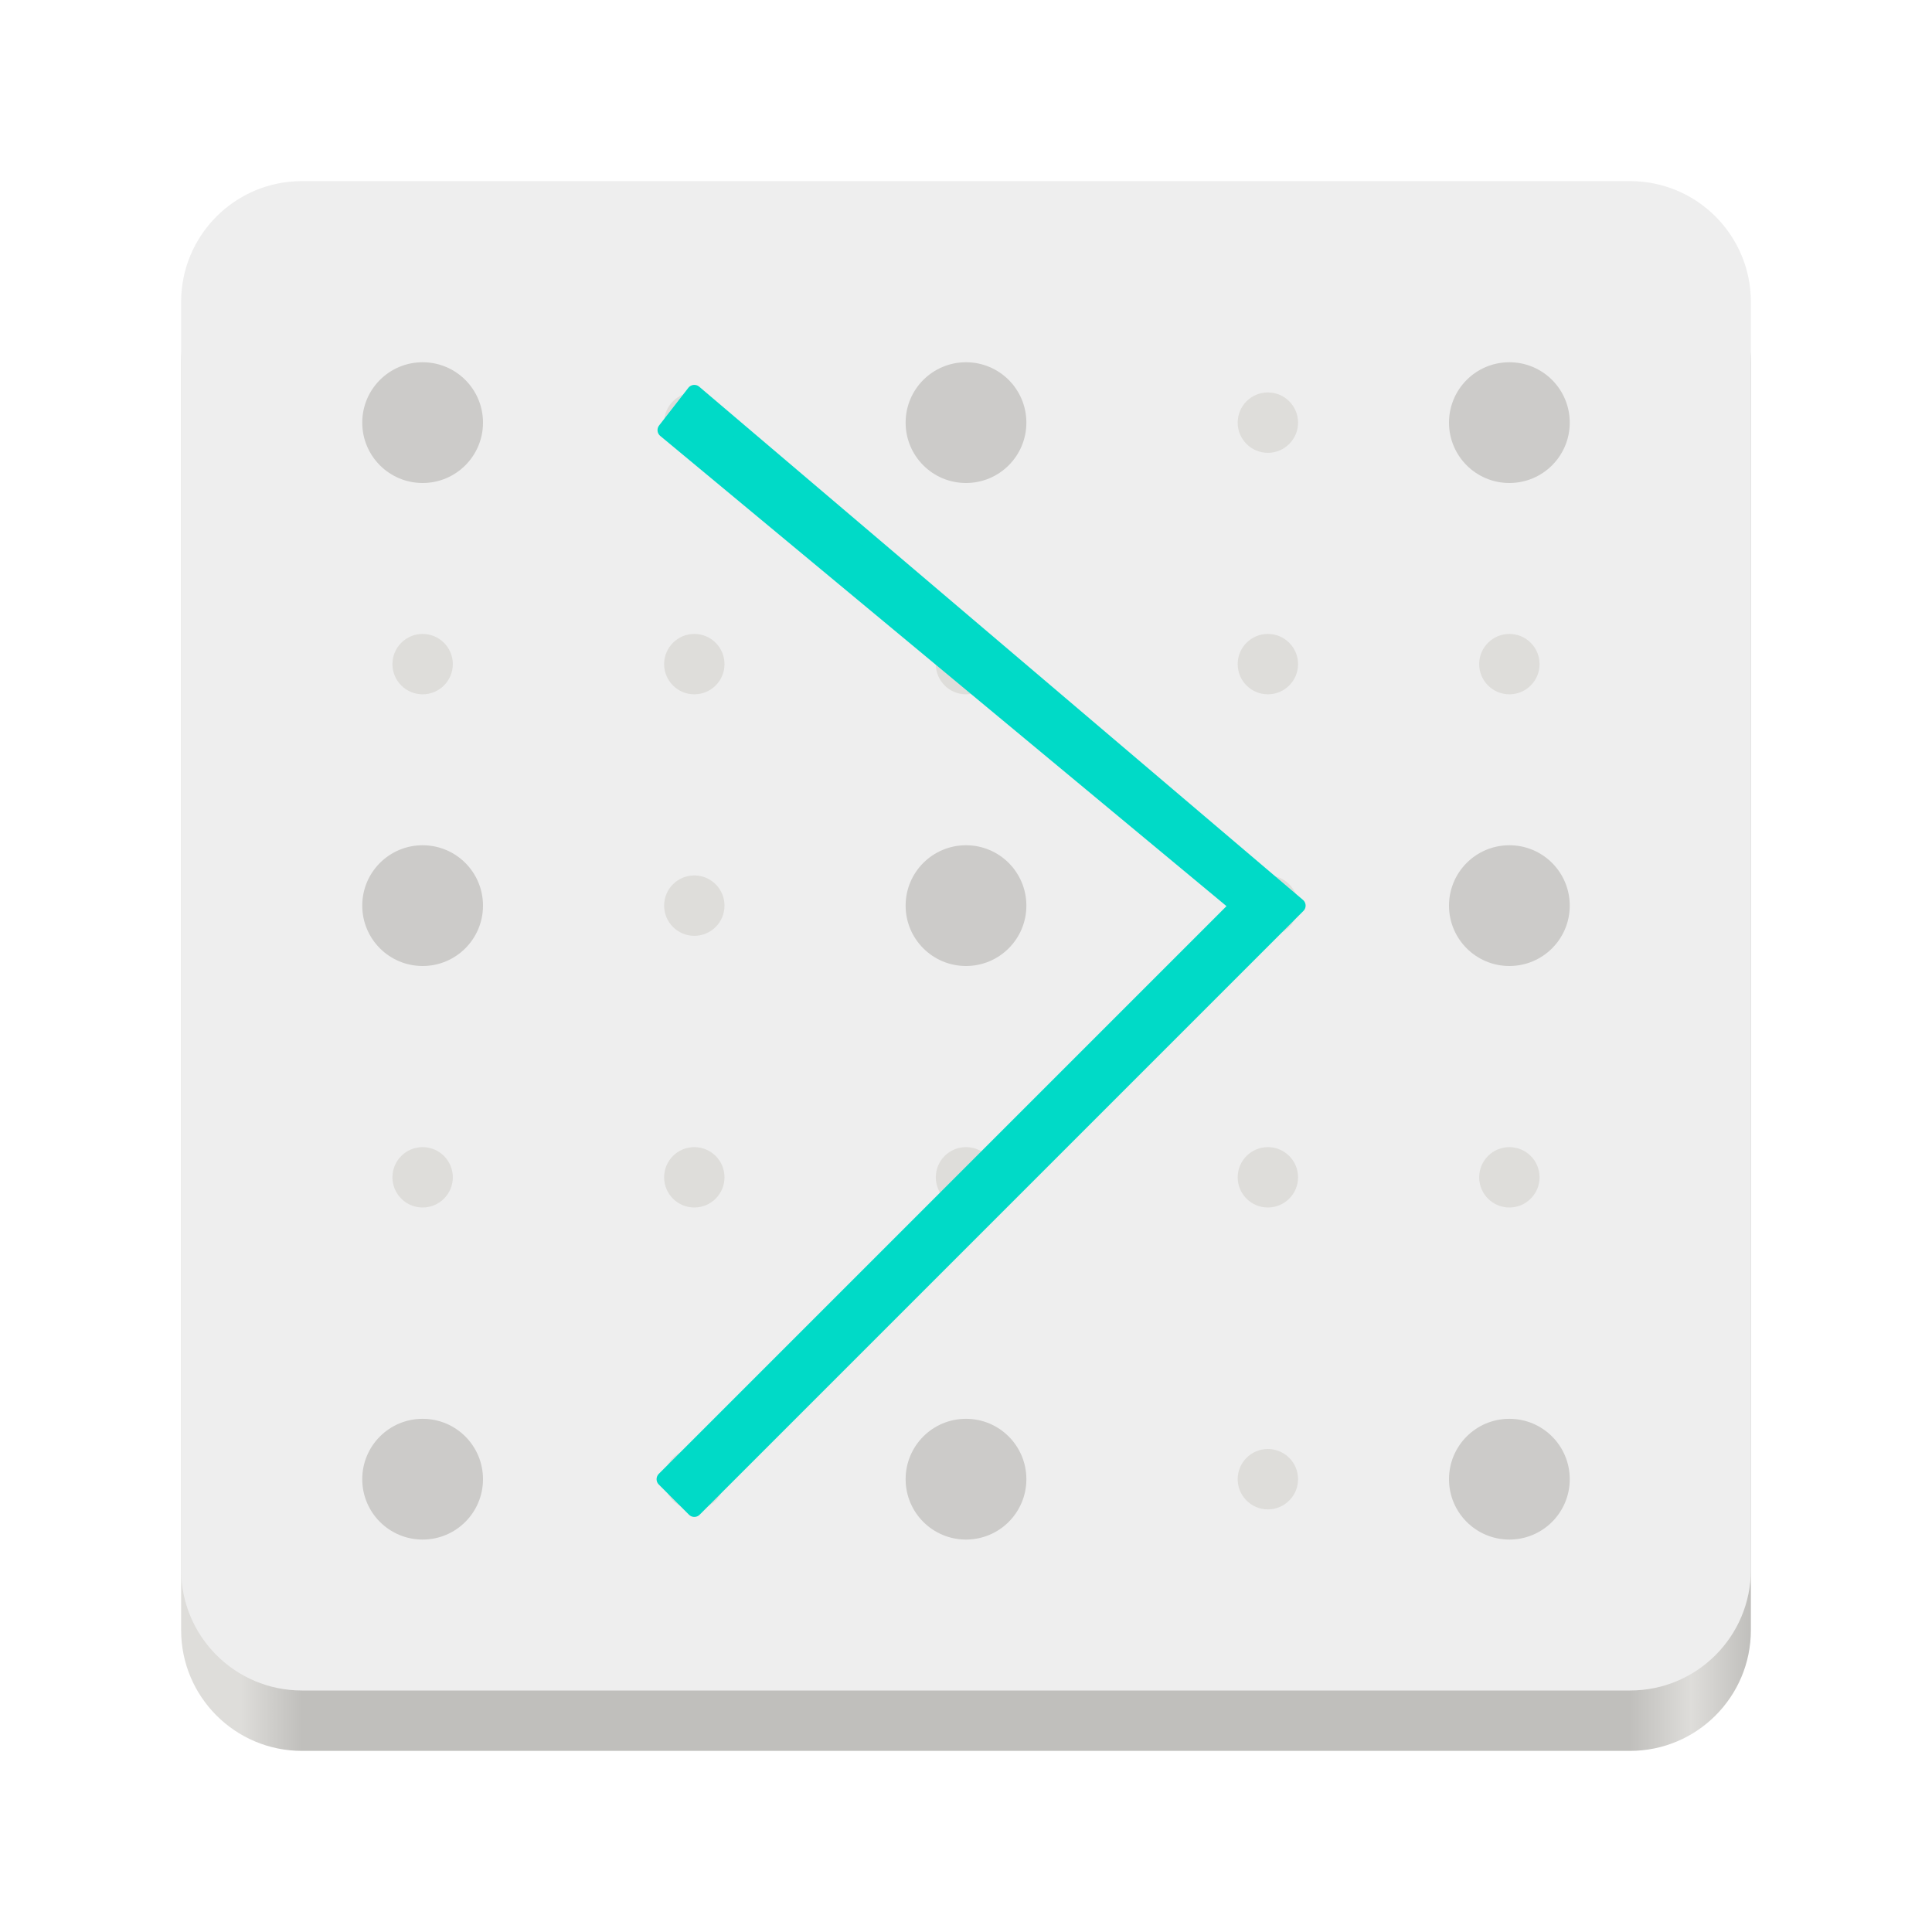
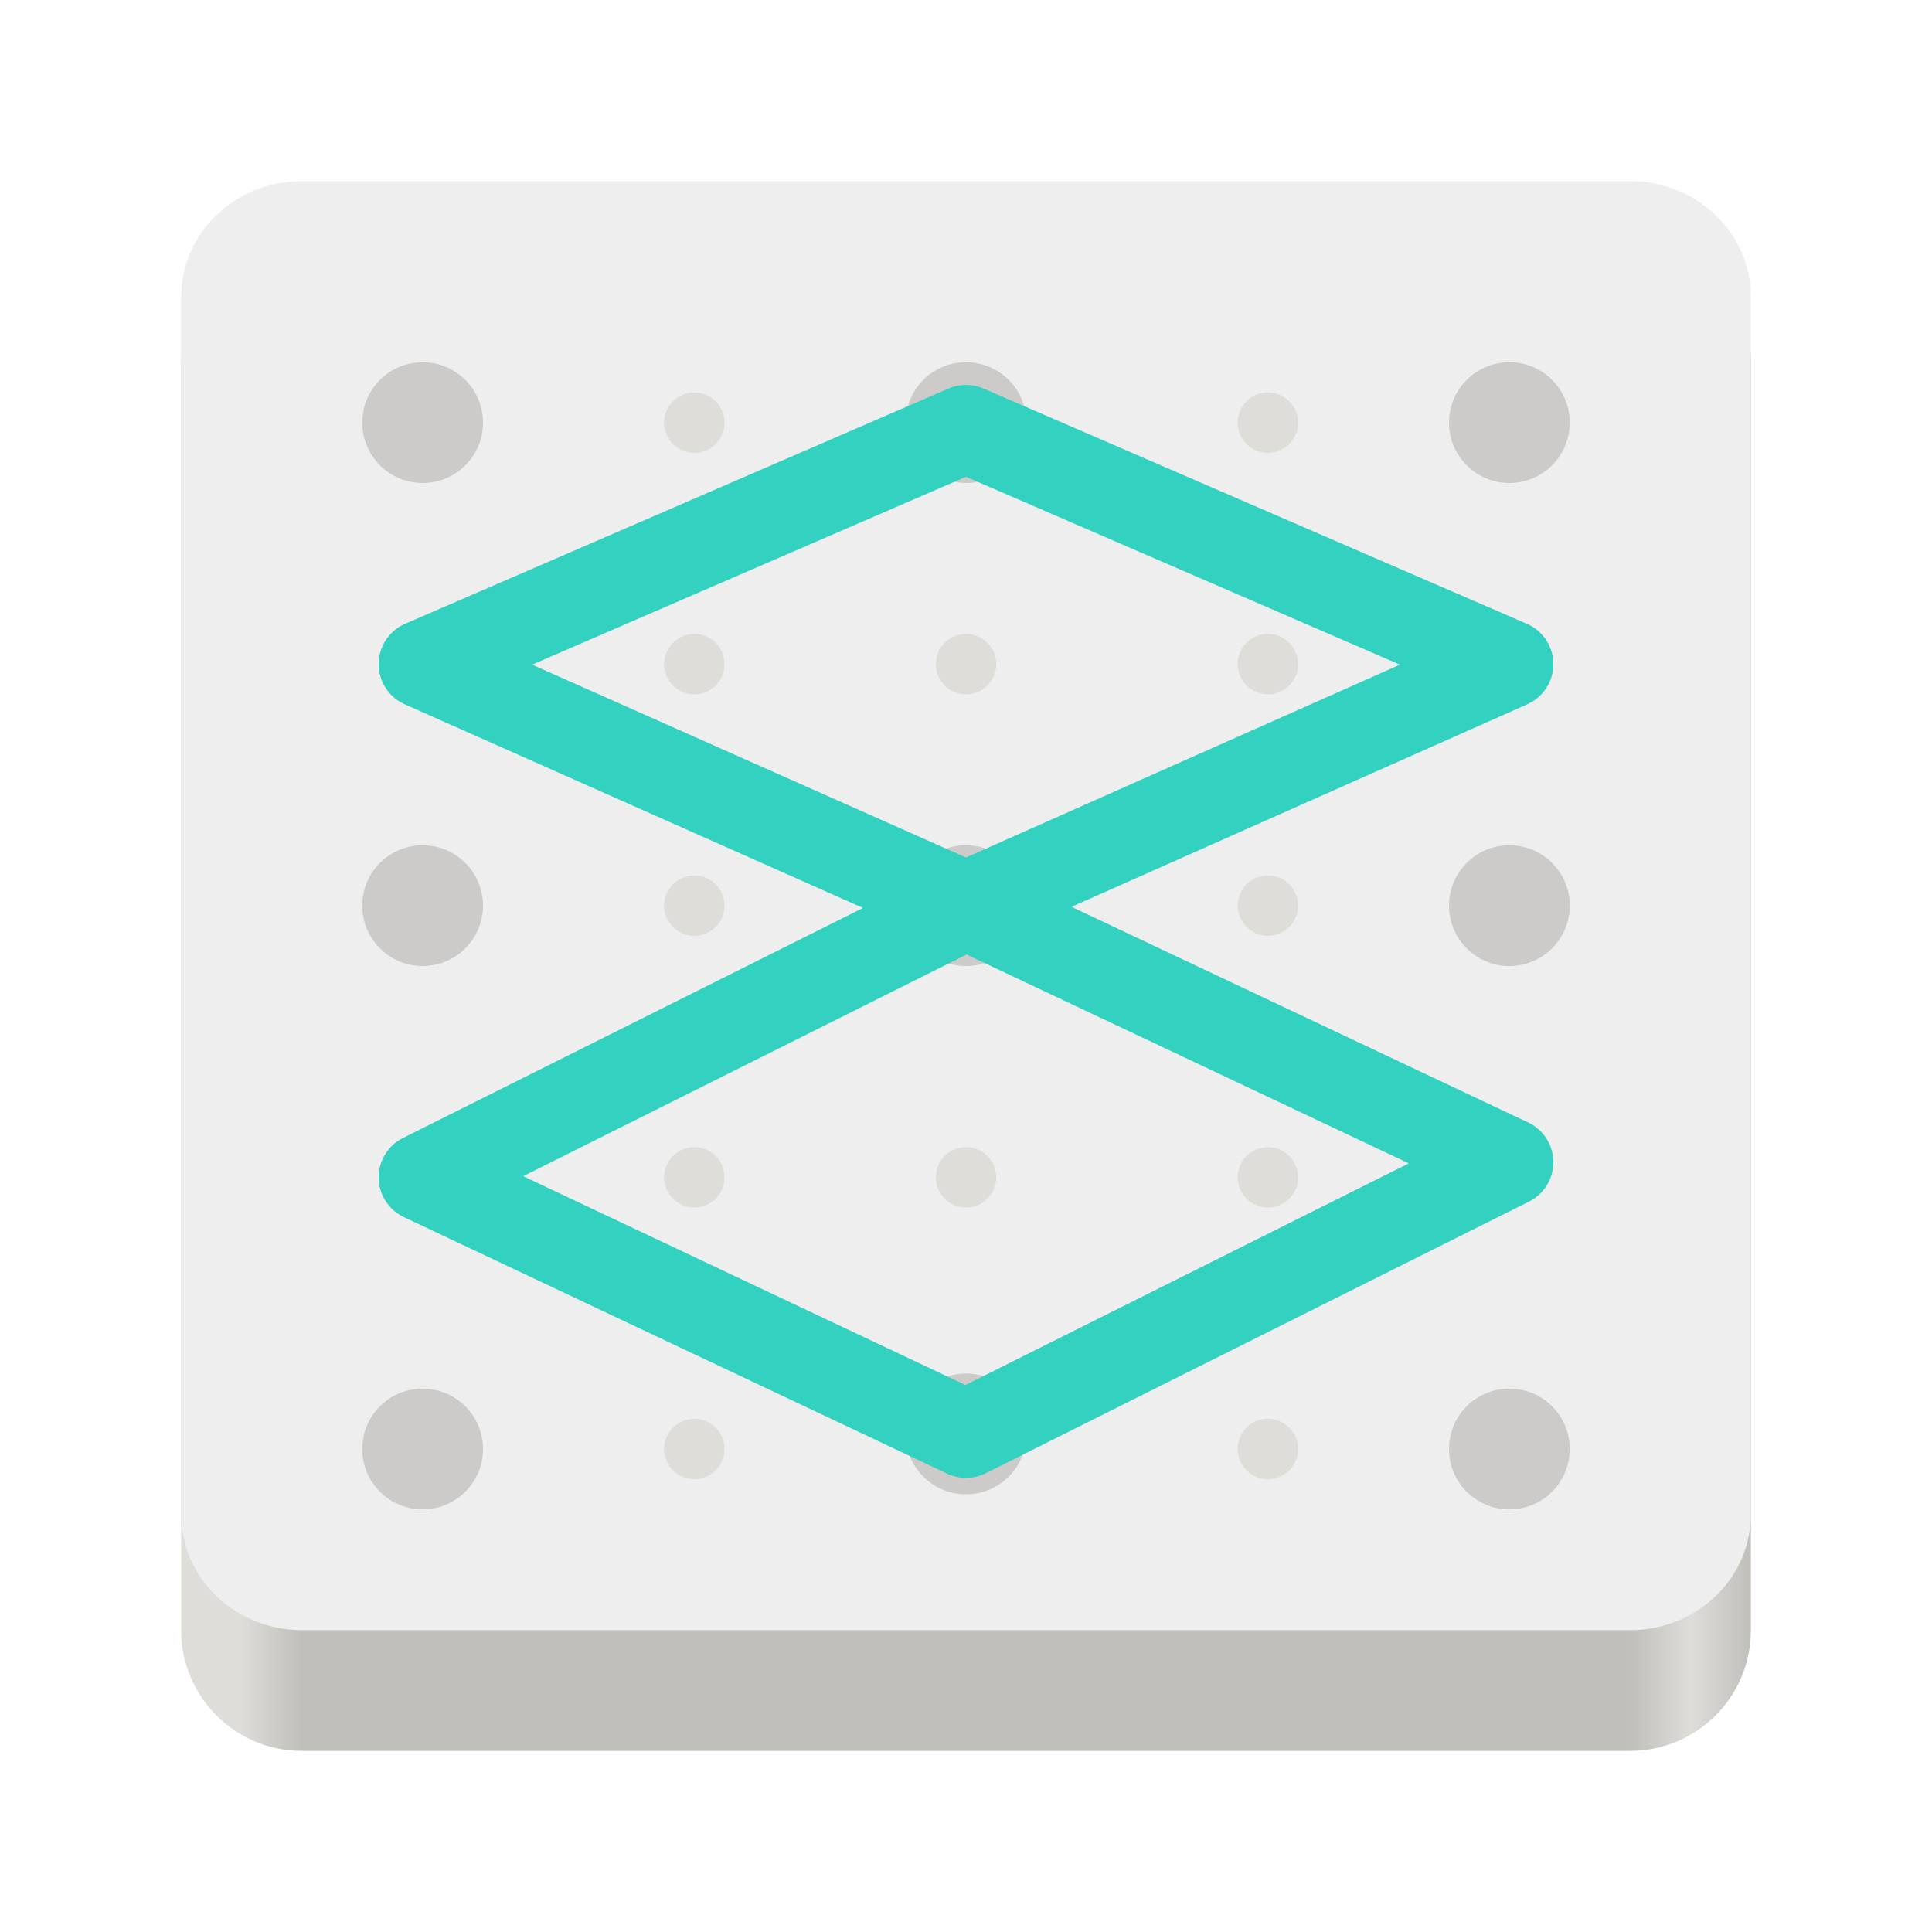
<svg xmlns="http://www.w3.org/2000/svg" height="128px" viewBox="0 0 128 128" width="128px">
  <linearGradient id="a" gradientTransform="matrix(0.232143 0 0 0.328947 -8.56656 263.8269)" gradientUnits="userSpaceOnUse" x1="88.596" x2="536.596" y1="-449.394" y2="-449.394">
    <stop offset="0" stop-color="#deddda" />
    <stop offset="0.038" stop-color="#deddda" />
    <stop offset="0.077" stop-color="#c0bfbc" />
    <stop offset="0.923" stop-color="#c0bfbc" />
    <stop offset="0.962" stop-color="#deddda" />
    <stop offset="1" stop-color="#c0bfbc" />
  </linearGradient>
  <path d="m 20 16 h 88 c 4.418 0 8 3.582 8 8 v 84 c 0 4.418 -3.582 8 -8 8 h -88 c -4.418 0 -8 -3.582 -8 -8 v -84 c 0 -4.418 3.582 -8 8 -8 z m 0 0" fill="url(#a)" />
-   <path d="m 20 12 h 88 c 4.418 0 8 3.582 8 8 v 84 c 0 4.418 -3.582 8 -8 8 h -88 c -4.418 0 -8 -3.582 -8 -8 v -84 c 0 -4.418 3.582 -8 8 -8 z m 0 0" fill="#eeeeee" />
+   <path d="m 20 12 h 88 c 4.418 0 8 3.438 8 7.68 v 80.641 c 0 4.242 -3.582 7.68 -8 7.68 h -88 c -4.418 0 -8 -3.438 -8 -7.68 v -80.641 c 0 -4.242 3.582 -7.68 8 -7.68 z m 0 0" fill="#eeeeee" />
  <path d="m 32 28 c 0 2.211 -1.789 4 -4 4 s -4 -1.789 -4 -4 s 1.789 -4 4 -4 s 4 1.789 4 4 z m 0 0" fill="#cccbc9" />
  <path d="m 68 28 c 0 2.211 -1.789 4 -4 4 s -4 -1.789 -4 -4 s 1.789 -4 4 -4 s 4 1.789 4 4 z m 0 0" fill="#cccbc9" />
  <path d="m 104 28 c 0 2.211 -1.789 4 -4 4 s -4 -1.789 -4 -4 s 1.789 -4 4 -4 s 4 1.789 4 4 z m 0 0" fill="#cccbc9" />
  <path d="m 32 60 c 0 2.211 -1.789 4 -4 4 s -4 -1.789 -4 -4 s 1.789 -4 4 -4 s 4 1.789 4 4 z m 0 0" fill="#cccbc9" />
  <path d="m 68 60 c 0 2.211 -1.789 4 -4 4 s -4 -1.789 -4 -4 s 1.789 -4 4 -4 s 4 1.789 4 4 z m 0 0" fill="#cccbc9" />
  <path d="m 104 60 c 0 2.211 -1.789 4 -4 4 s -4 -1.789 -4 -4 s 1.789 -4 4 -4 s 4 1.789 4 4 z m 0 0" fill="#cccbc9" />
-   <path d="m 104 98 c 0 2.211 -1.789 4 -4 4 s -4 -1.789 -4 -4 s 1.789 -4 4 -4 s 4 1.789 4 4 z m 0 0" fill="#cccbc9" />
-   <path d="m 68 98 c 0 2.211 -1.789 4 -4 4 s -4 -1.789 -4 -4 s 1.789 -4 4 -4 s 4 1.789 4 4 z m 0 0" fill="#cccbc9" />
-   <path d="m 32 98 c 0 2.211 -1.789 4 -4 4 s -4 -1.789 -4 -4 s 1.789 -4 4 -4 s 4 1.789 4 4 z m 0 0" fill="#cccbc9" />
+   <path d="m 104 96 c 0 2.211 -1.789 4 -4 4 s -4 -1.789 -4 -4 s 1.789 -4 4 -4 s 4 1.789 4 4 z m 0 0" fill="#cccbc9" />
+   <path d="m 68 95 c 0 2.211 -1.789 4 -4 4 s -4 -1.789 -4 -4 s 1.789 -4 4 -4 s 4 1.789 4 4 z m 0 0" fill="#cccbc9" />
+   <path d="m 32 96 c 0 2.211 -1.789 4 -4 4 s -4 -1.789 -4 -4 s 1.789 -4 4 -4 s 4 1.789 4 4 z m 0 0" fill="#cccbc9" />
  <g fill="#deddda">
    <path d="m 30 78 c 0 1.105 -0.895 2 -2 2 s -2 -0.895 -2 -2 s 0.895 -2 2 -2 s 2 0.895 2 2 z m 0 0" />
    <path d="m 48 78 c 0 1.105 -0.895 2 -2 2 s -2 -0.895 -2 -2 s 0.895 -2 2 -2 s 2 0.895 2 2 z m 0 0" />
    <path d="m 48 60 c 0 1.105 -0.895 2 -2 2 s -2 -0.895 -2 -2 s 0.895 -2 2 -2 s 2 0.895 2 2 z m 0 0" />
    <path d="m 66 78 c 0 1.105 -0.895 2 -2 2 s -2 -0.895 -2 -2 s 0.895 -2 2 -2 s 2 0.895 2 2 z m 0 0" />
-     <path d="m 48 98 c 0 1.105 -0.895 2 -2 2 s -2 -0.895 -2 -2 s 0.895 -2 2 -2 s 2 0.895 2 2 z m 0 0" />
-     <path d="m 86 98 c 0 1.105 -0.895 2 -2 2 s -2 -0.895 -2 -2 s 0.895 -2 2 -2 s 2 0.895 2 2 z m 0 0" />
+     <path d="m 48 96 c 0 1.105 -0.895 2 -2 2 s -2 -0.895 -2 -2 s 0.895 -2 2 -2 s 2 0.895 2 2 z m 0 0" />
+     <path d="m 86 96 c 0 1.105 -0.895 2 -2 2 s -2 -0.895 -2 -2 s 0.895 -2 2 -2 s 2 0.895 2 2 z m 0 0" />
    <path d="m 86 78 c 0 1.105 -0.895 2 -2 2 s -2 -0.895 -2 -2 s 0.895 -2 2 -2 s 2 0.895 2 2 z m 0 0" />
    <path d="m 102 78 c 0 1.105 -0.895 2 -2 2 s -2 -0.895 -2 -2 s 0.895 -2 2 -2 s 2 0.895 2 2 z m 0 0" />
    <path d="m 86 60 c 0 1.105 -0.895 2 -2 2 s -2 -0.895 -2 -2 s 0.895 -2 2 -2 s 2 0.895 2 2 z m 0 0" />
    <path d="m 86 44 c 0 1.105 -0.895 2 -2 2 s -2 -0.895 -2 -2 s 0.895 -2 2 -2 s 2 0.895 2 2 z m 0 0" />
    <path d="m 66 44 c 0 1.105 -0.895 2 -2 2 s -2 -0.895 -2 -2 s 0.895 -2 2 -2 s 2 0.895 2 2 z m 0 0" />
    <path d="m 48 44 c 0 1.105 -0.895 2 -2 2 s -2 -0.895 -2 -2 s 0.895 -2 2 -2 s 2 0.895 2 2 z m 0 0" />
    <path d="m 30 44 c 0 1.105 -0.895 2 -2 2 s -2 -0.895 -2 -2 s 0.895 -2 2 -2 s 2 0.895 2 2 z m 0 0" />
    <path d="m 48 28 c 0 1.105 -0.895 2 -2 2 s -2 -0.895 -2 -2 s 0.895 -2 2 -2 s 2 0.895 2 2 z m 0 0" />
    <path d="m 86 28 c 0 1.105 -0.895 2 -2 2 s -2 -0.895 -2 -2 s 0.895 -2 2 -2 s 2 0.895 2 2 z m 0 0" />
    <path d="m 102 44 c 0 1.105 -0.895 2 -2 2 s -2 -0.895 -2 -2 s 0.895 -2 2 -2 s 2 0.895 2 2 z m 0 0" />
  </g>
-   <path d="m 46 26 l -1.938 2.496 l 37.938 31.504 l -38 38 l 2 2 l 40 -40 z m 0 0" fill="#00dac7" stroke="#00dac7" stroke-linecap="round" stroke-linejoin="round" />
+   <path d="m 64 28.414 l -36 15.586 l 36 16 l 36 -16 z m 0 0" fill="none" stroke="#33d1bf" stroke-linecap="round" stroke-linejoin="round" stroke-width="5.826" />
+   <path d="m 64 60 l -36 18 l 36 17 l 36 -18 z m 0 0" fill="none" stroke="#33d1bf" stroke-linecap="round" stroke-linejoin="round" stroke-width="5.826" />
</svg>
